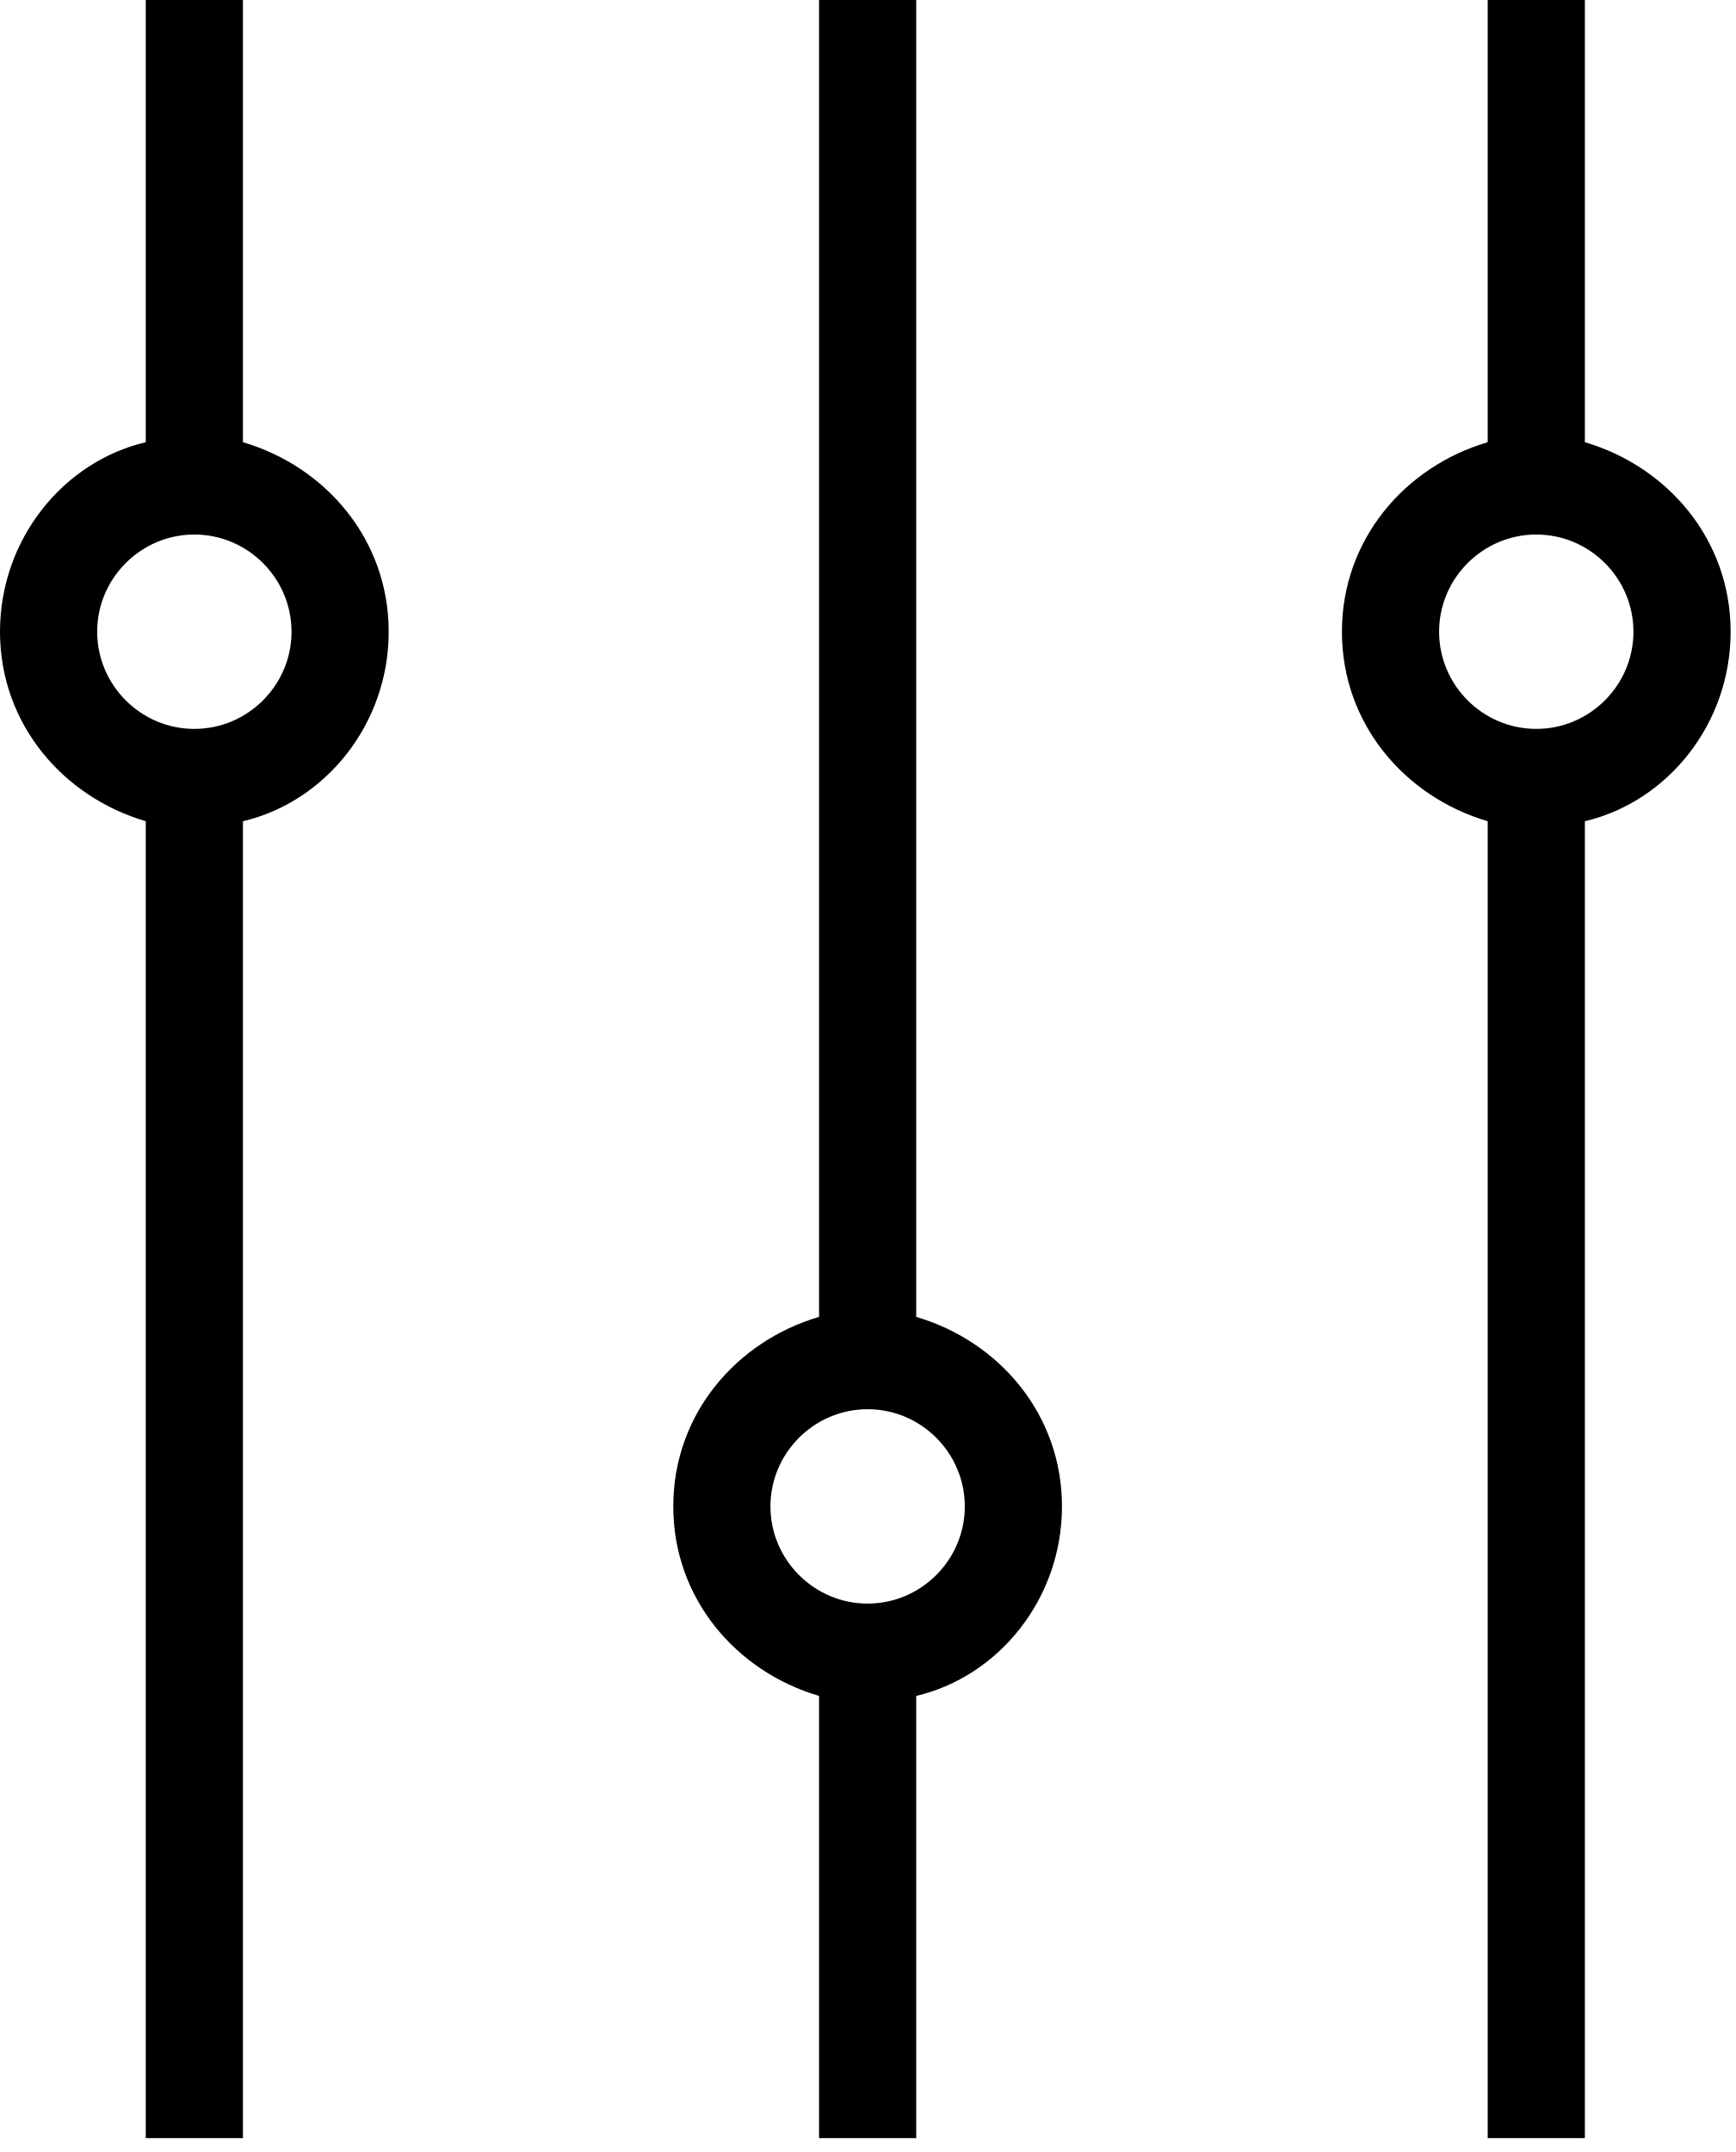
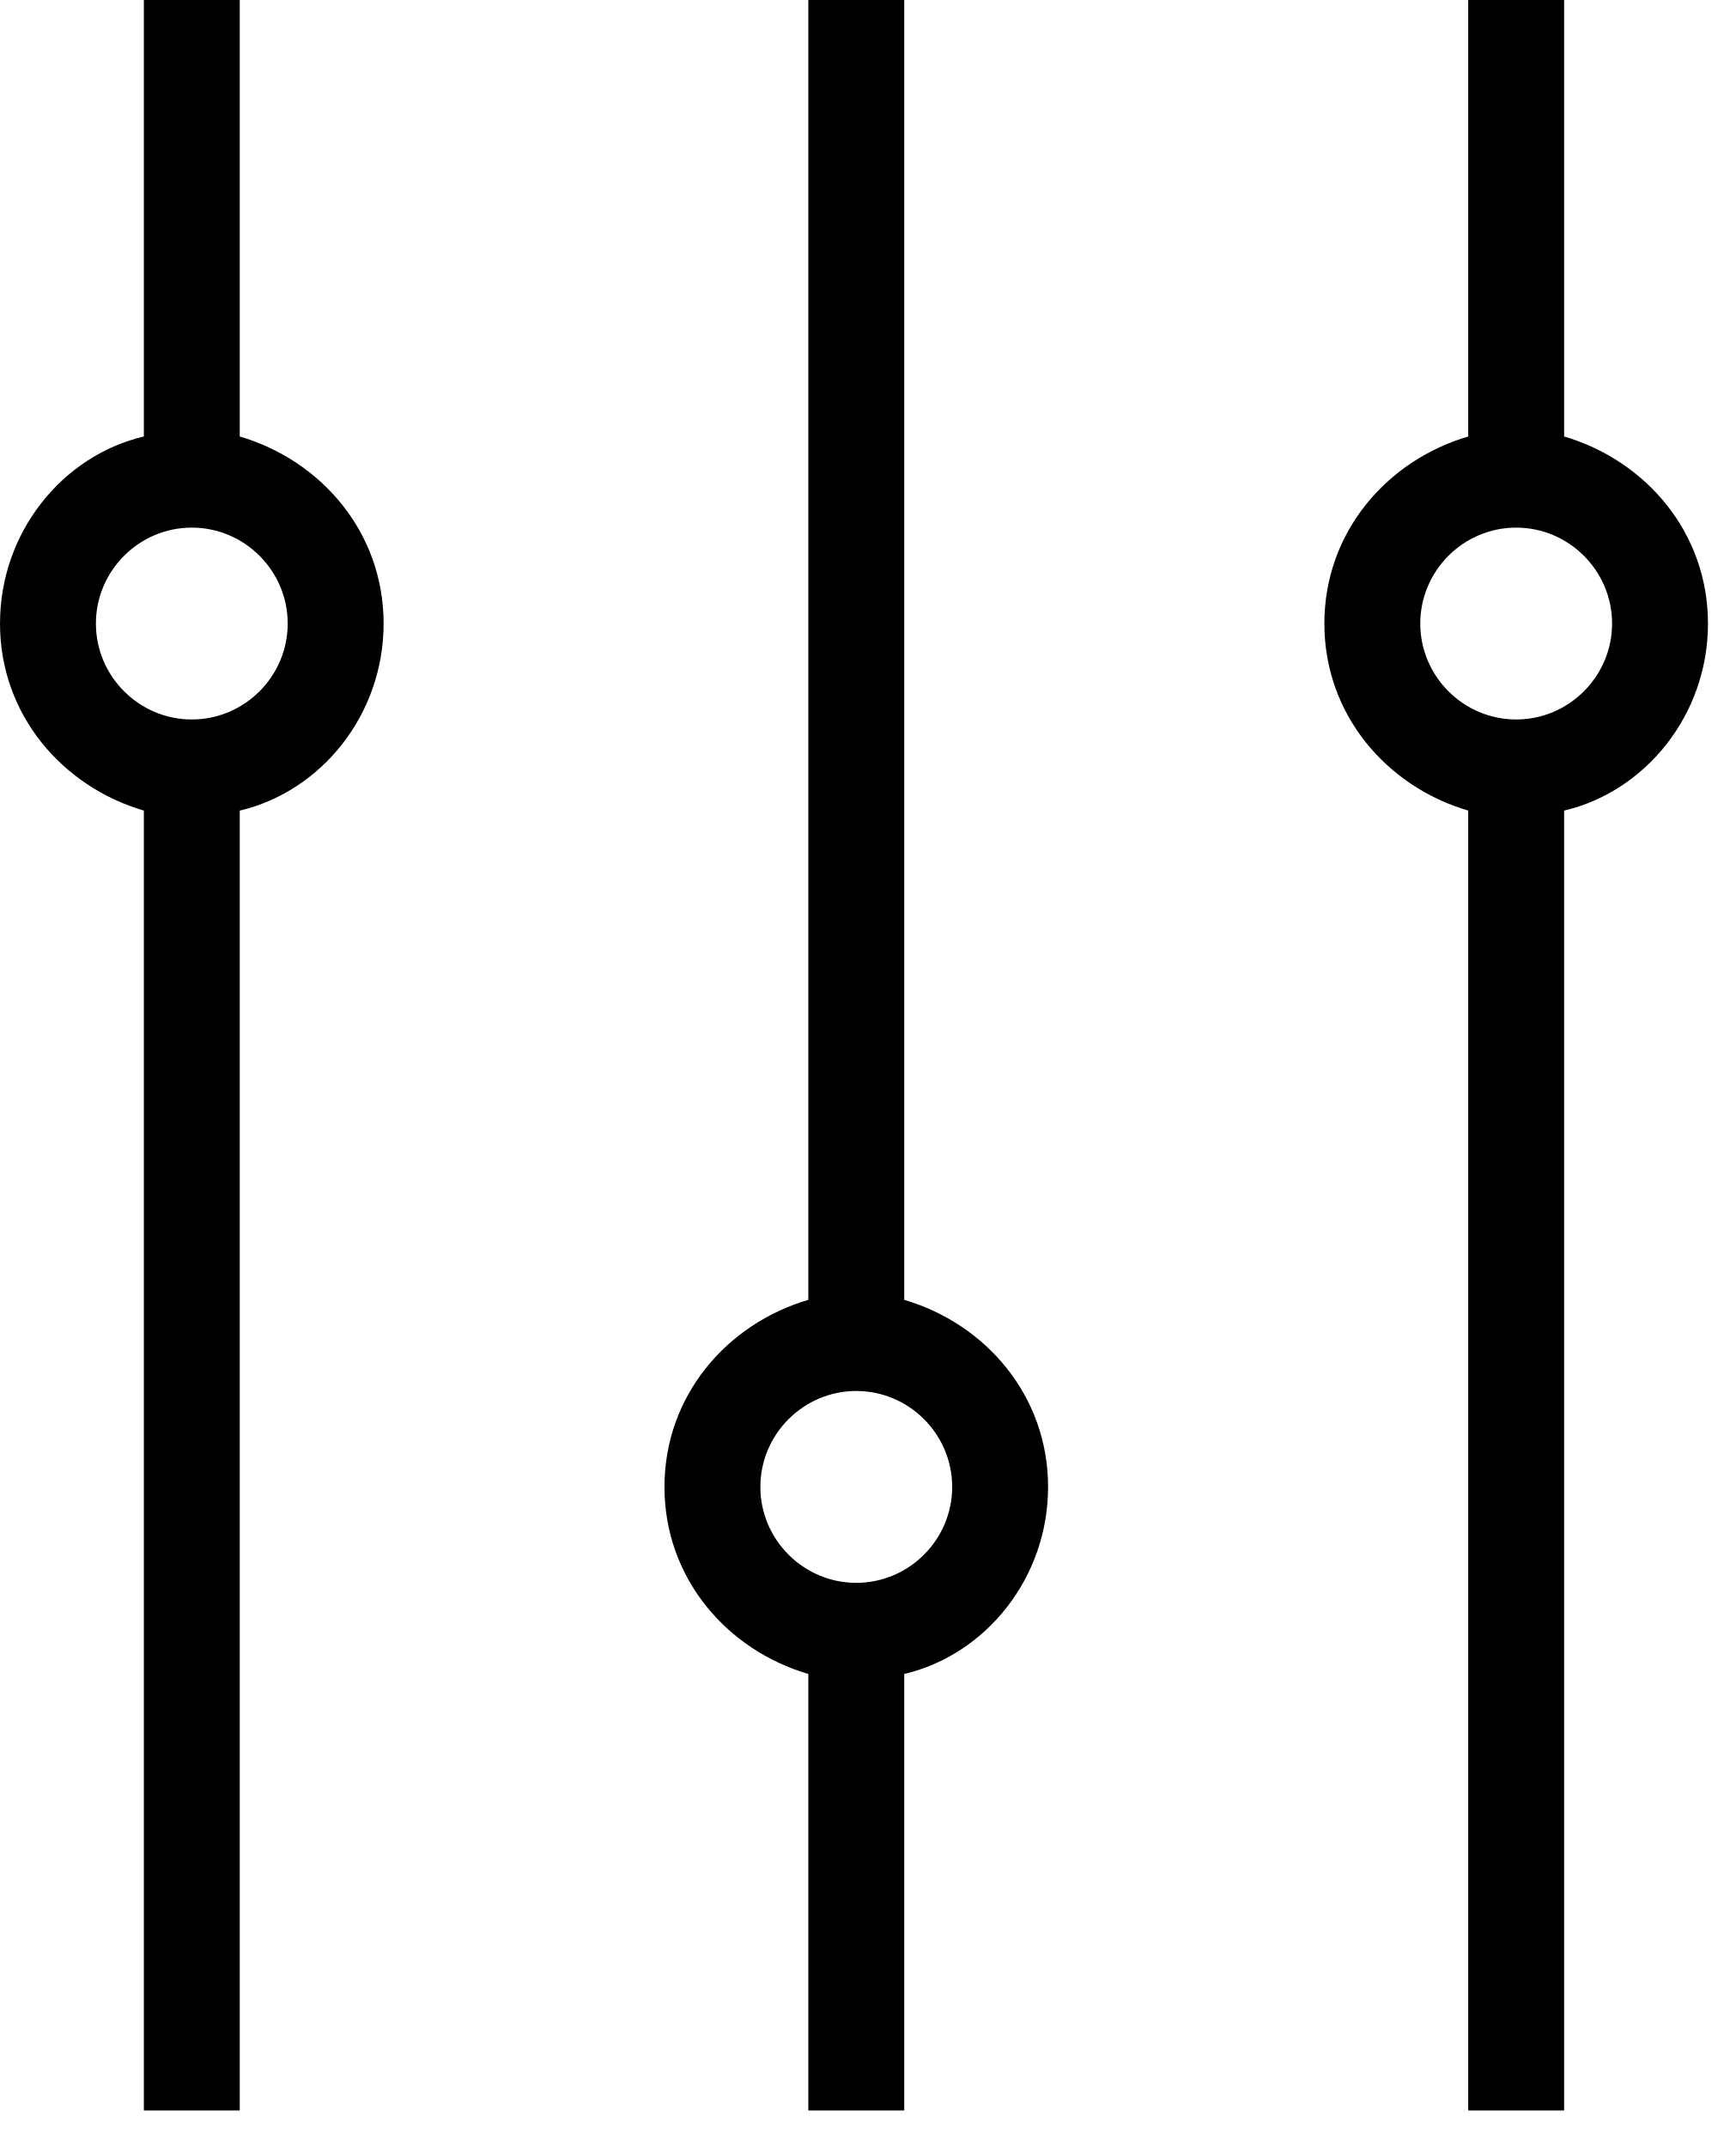
- <svg xmlns="http://www.w3.org/2000/svg" width="75" height="93" viewBox="0 0 75 93" fill="none">
-   <path d="M6.3 19.11C2.73 19.95 0 23.31 0 27.3C0 31.29 2.73 34.44 6.3 35.49L6.3 92.4H10.5L10.5 35.49C14.07 34.65 16.8 31.29 16.8 27.3C16.8 23.31 14.07 20.16 10.5 19.11L10.5 -0H6.3L6.3 19.11ZM12.6 27.3C12.6 29.61 10.71 31.5 8.4 31.5C6.09 31.5 4.2 29.61 4.2 27.3C4.2 24.99 6.09 23.1 8.4 23.1C10.71 23.1 12.6 24.99 12.6 27.3Z" fill="black" />
-   <path d="M58 27.3C58 31.29 60.73 34.44 64.3 35.49L64.3 92.4H68.5L68.5 35.49C72.07 34.65 74.8 31.29 74.8 27.3C74.8 23.31 72.07 20.16 68.5 19.11V-0H64.3V19.11C60.73 20.16 58 23.31 58 27.3ZM70.6 27.3C70.6 29.61 68.71 31.5 66.4 31.5C64.09 31.5 62.2 29.61 62.2 27.3C62.2 24.99 64.09 23.1 66.4 23.1C68.71 23.1 70.6 24.99 70.6 27.3Z" fill="black" />
-   <path d="M29.1 65.1C29.1 69.09 31.83 72.24 35.4 73.29V92.4H39.6V73.29C43.17 72.45 45.9 69.09 45.9 65.1C45.9 61.11 43.17 57.96 39.6 56.91L39.6 -0H35.4L35.4 56.91C31.83 57.96 29.1 61.11 29.1 65.1ZM41.7 65.1C41.7 67.41 39.81 69.3 37.5 69.3C35.19 69.3 33.3 67.41 33.3 65.1C33.3 62.79 35.19 60.9 37.5 60.9C39.81 60.9 41.7 62.79 41.7 65.1Z" fill="black" />
+ <svg xmlns="http://www.w3.org/2000/svg" width="76" height="94" viewBox="0 0 76 94" fill="black">
+   <path d="M6.3 19.11C2.73 19.95 0 23.31 0 27.3C0 31.29 2.73 34.44 6.3 35.49L6.3 92.4H10.5L10.5 35.49C14.07 34.65 16.8 31.29 16.8 27.3C16.8 23.31 14.07 20.16 10.5 19.11L10.5 -0H6.3L6.3 19.11ZM12.6 27.3C12.6 29.61 10.71 31.5 8.4 31.5C6.09 31.5 4.2 29.61 4.2 27.3C4.2 24.99 6.09 23.1 8.4 23.1C10.71 23.1 12.6 24.99 12.6 27.3Z" />
+   <path d="M58 27.3C58 31.29 60.73 34.44 64.3 35.49L64.3 92.4H68.5L68.5 35.49C72.07 34.65 74.8 31.29 74.8 27.3C74.8 23.31 72.07 20.16 68.5 19.11V-0H64.3V19.11C60.73 20.16 58 23.31 58 27.3ZM70.6 27.3C70.6 29.61 68.71 31.5 66.4 31.5C64.09 31.5 62.2 29.61 62.2 27.3C62.2 24.99 64.09 23.1 66.4 23.1C68.71 23.1 70.6 24.99 70.6 27.3Z" />
+   <path d="M29.1 65.1C29.1 69.09 31.83 72.24 35.4 73.29V92.4H39.6V73.29C43.17 72.45 45.9 69.09 45.9 65.1C45.9 61.11 43.17 57.96 39.6 56.91L39.6 -0H35.4L35.4 56.91C31.83 57.96 29.1 61.11 29.1 65.1ZM41.7 65.1C41.7 67.41 39.81 69.3 37.5 69.3C35.19 69.3 33.3 67.41 33.3 65.1C33.3 62.79 35.19 60.9 37.5 60.9C39.81 60.9 41.7 62.79 41.7 65.1Z" />
</svg>
